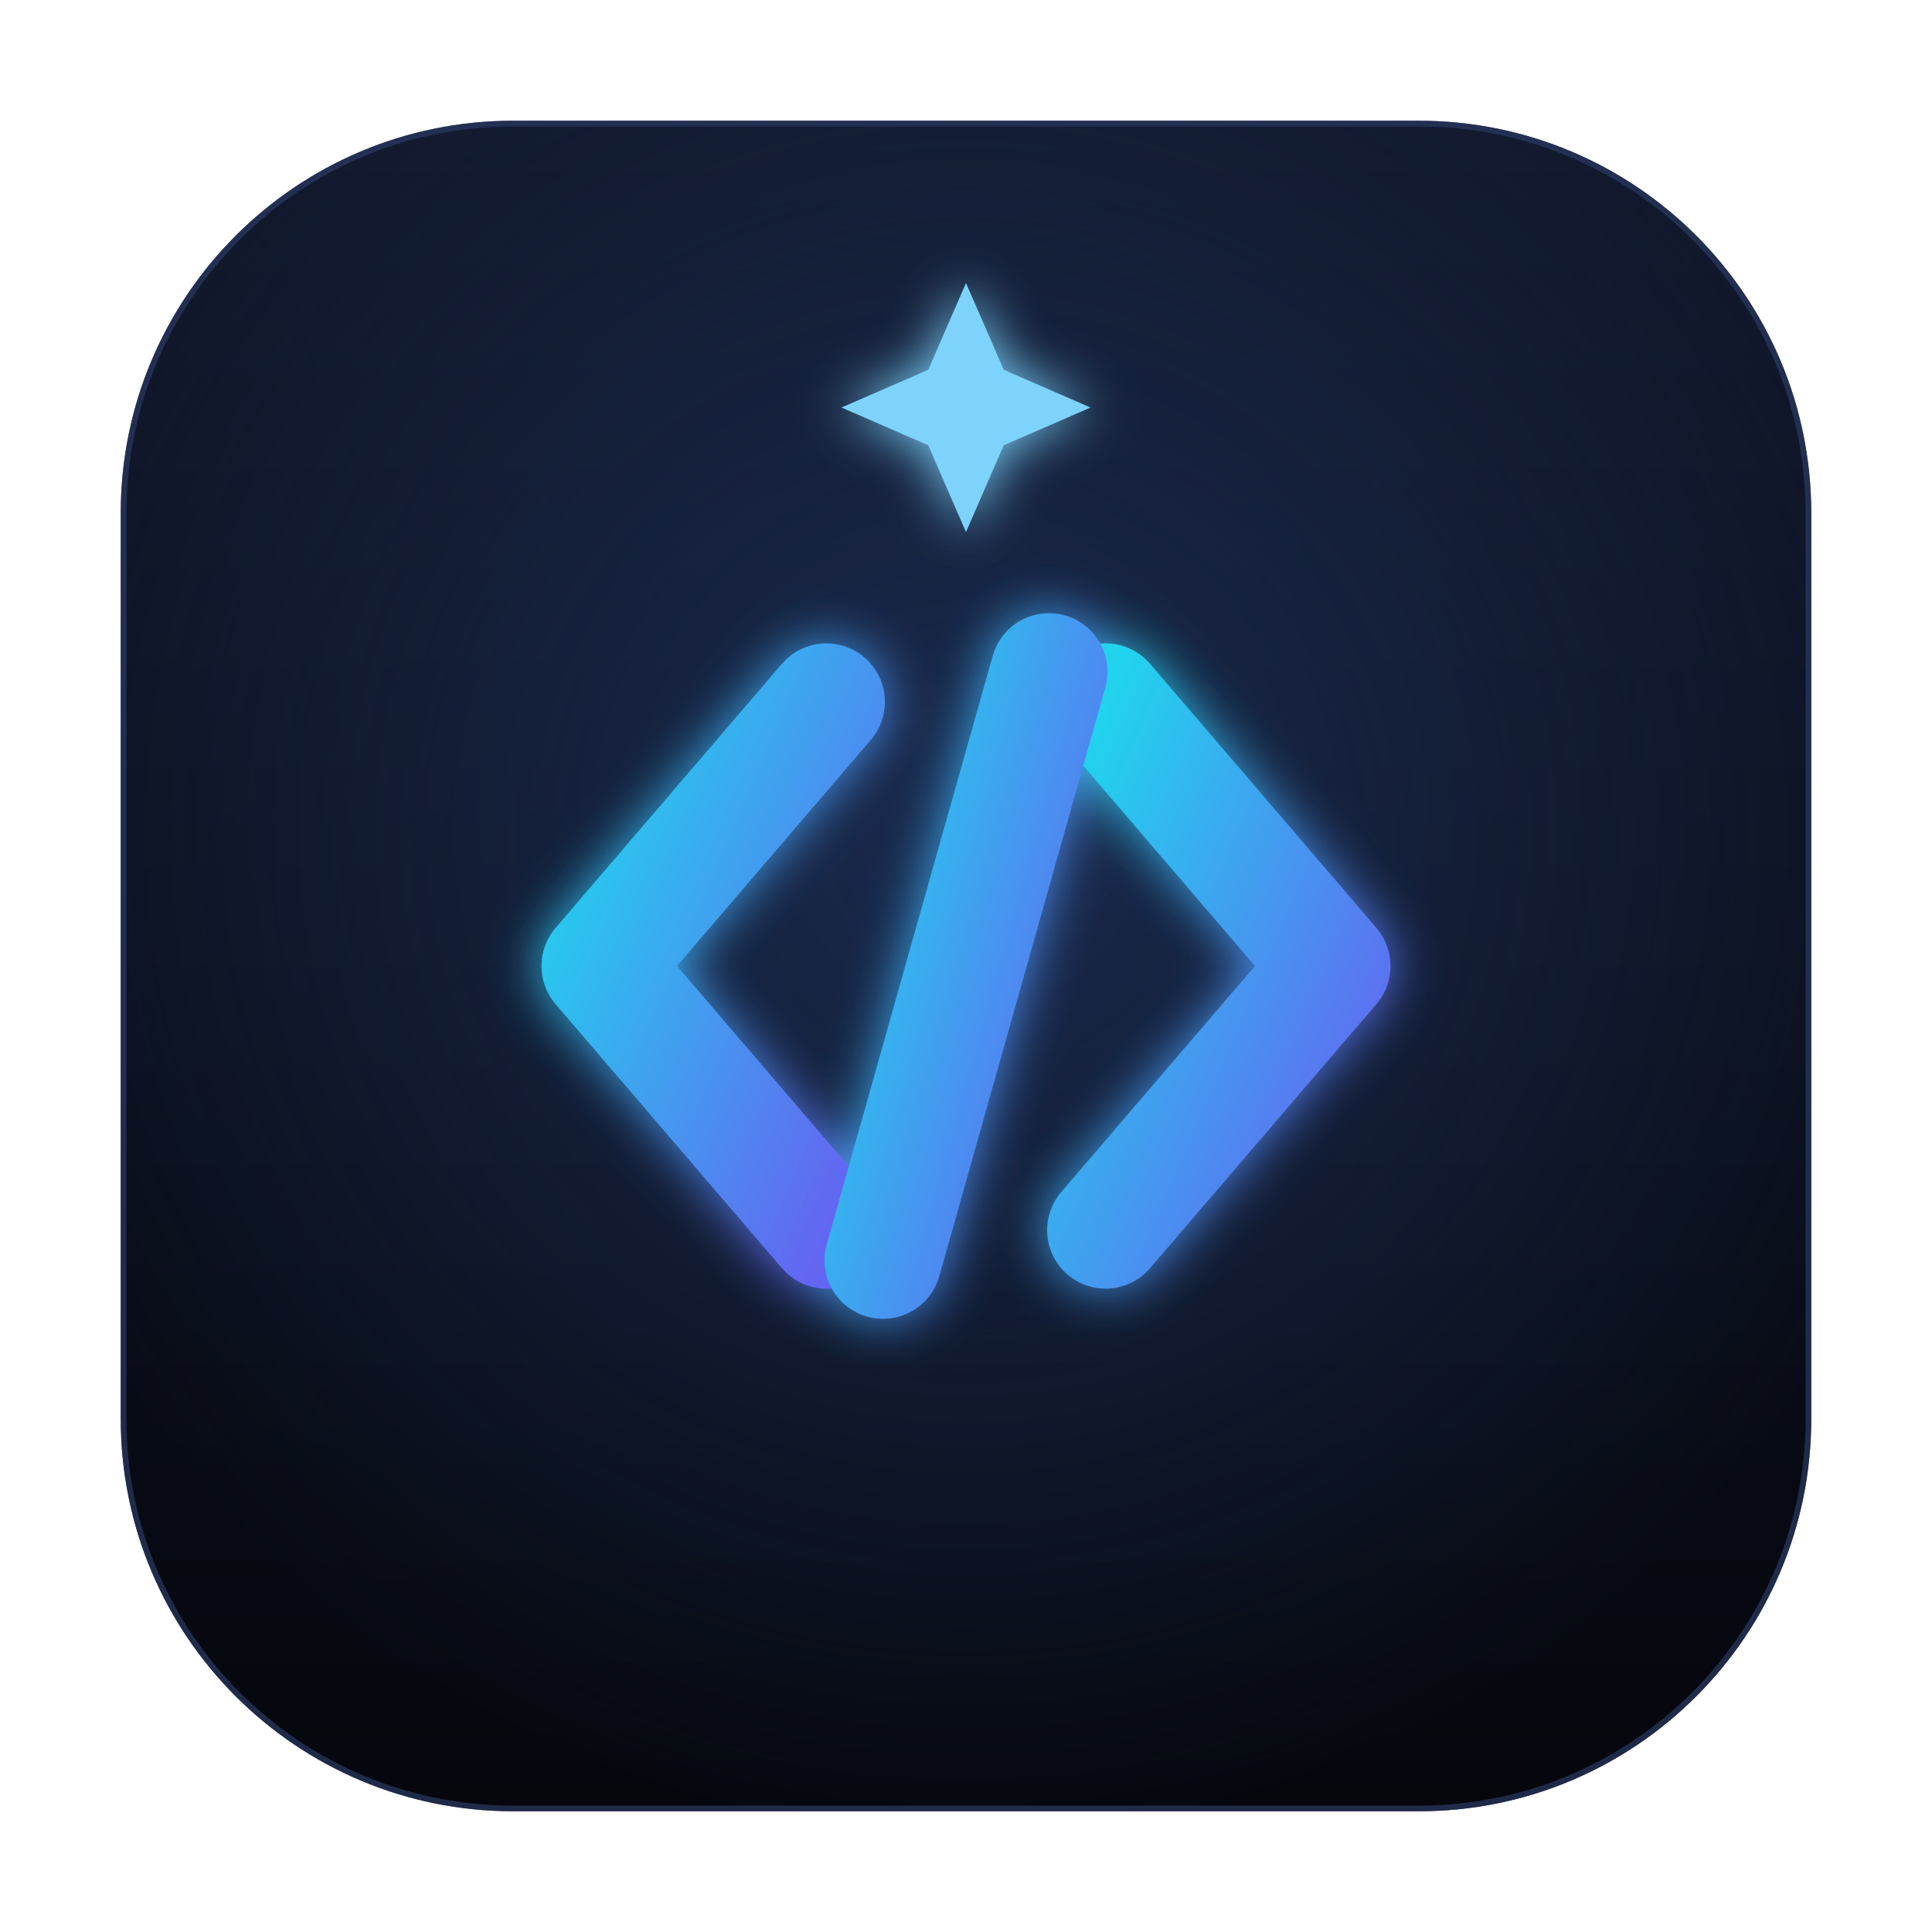
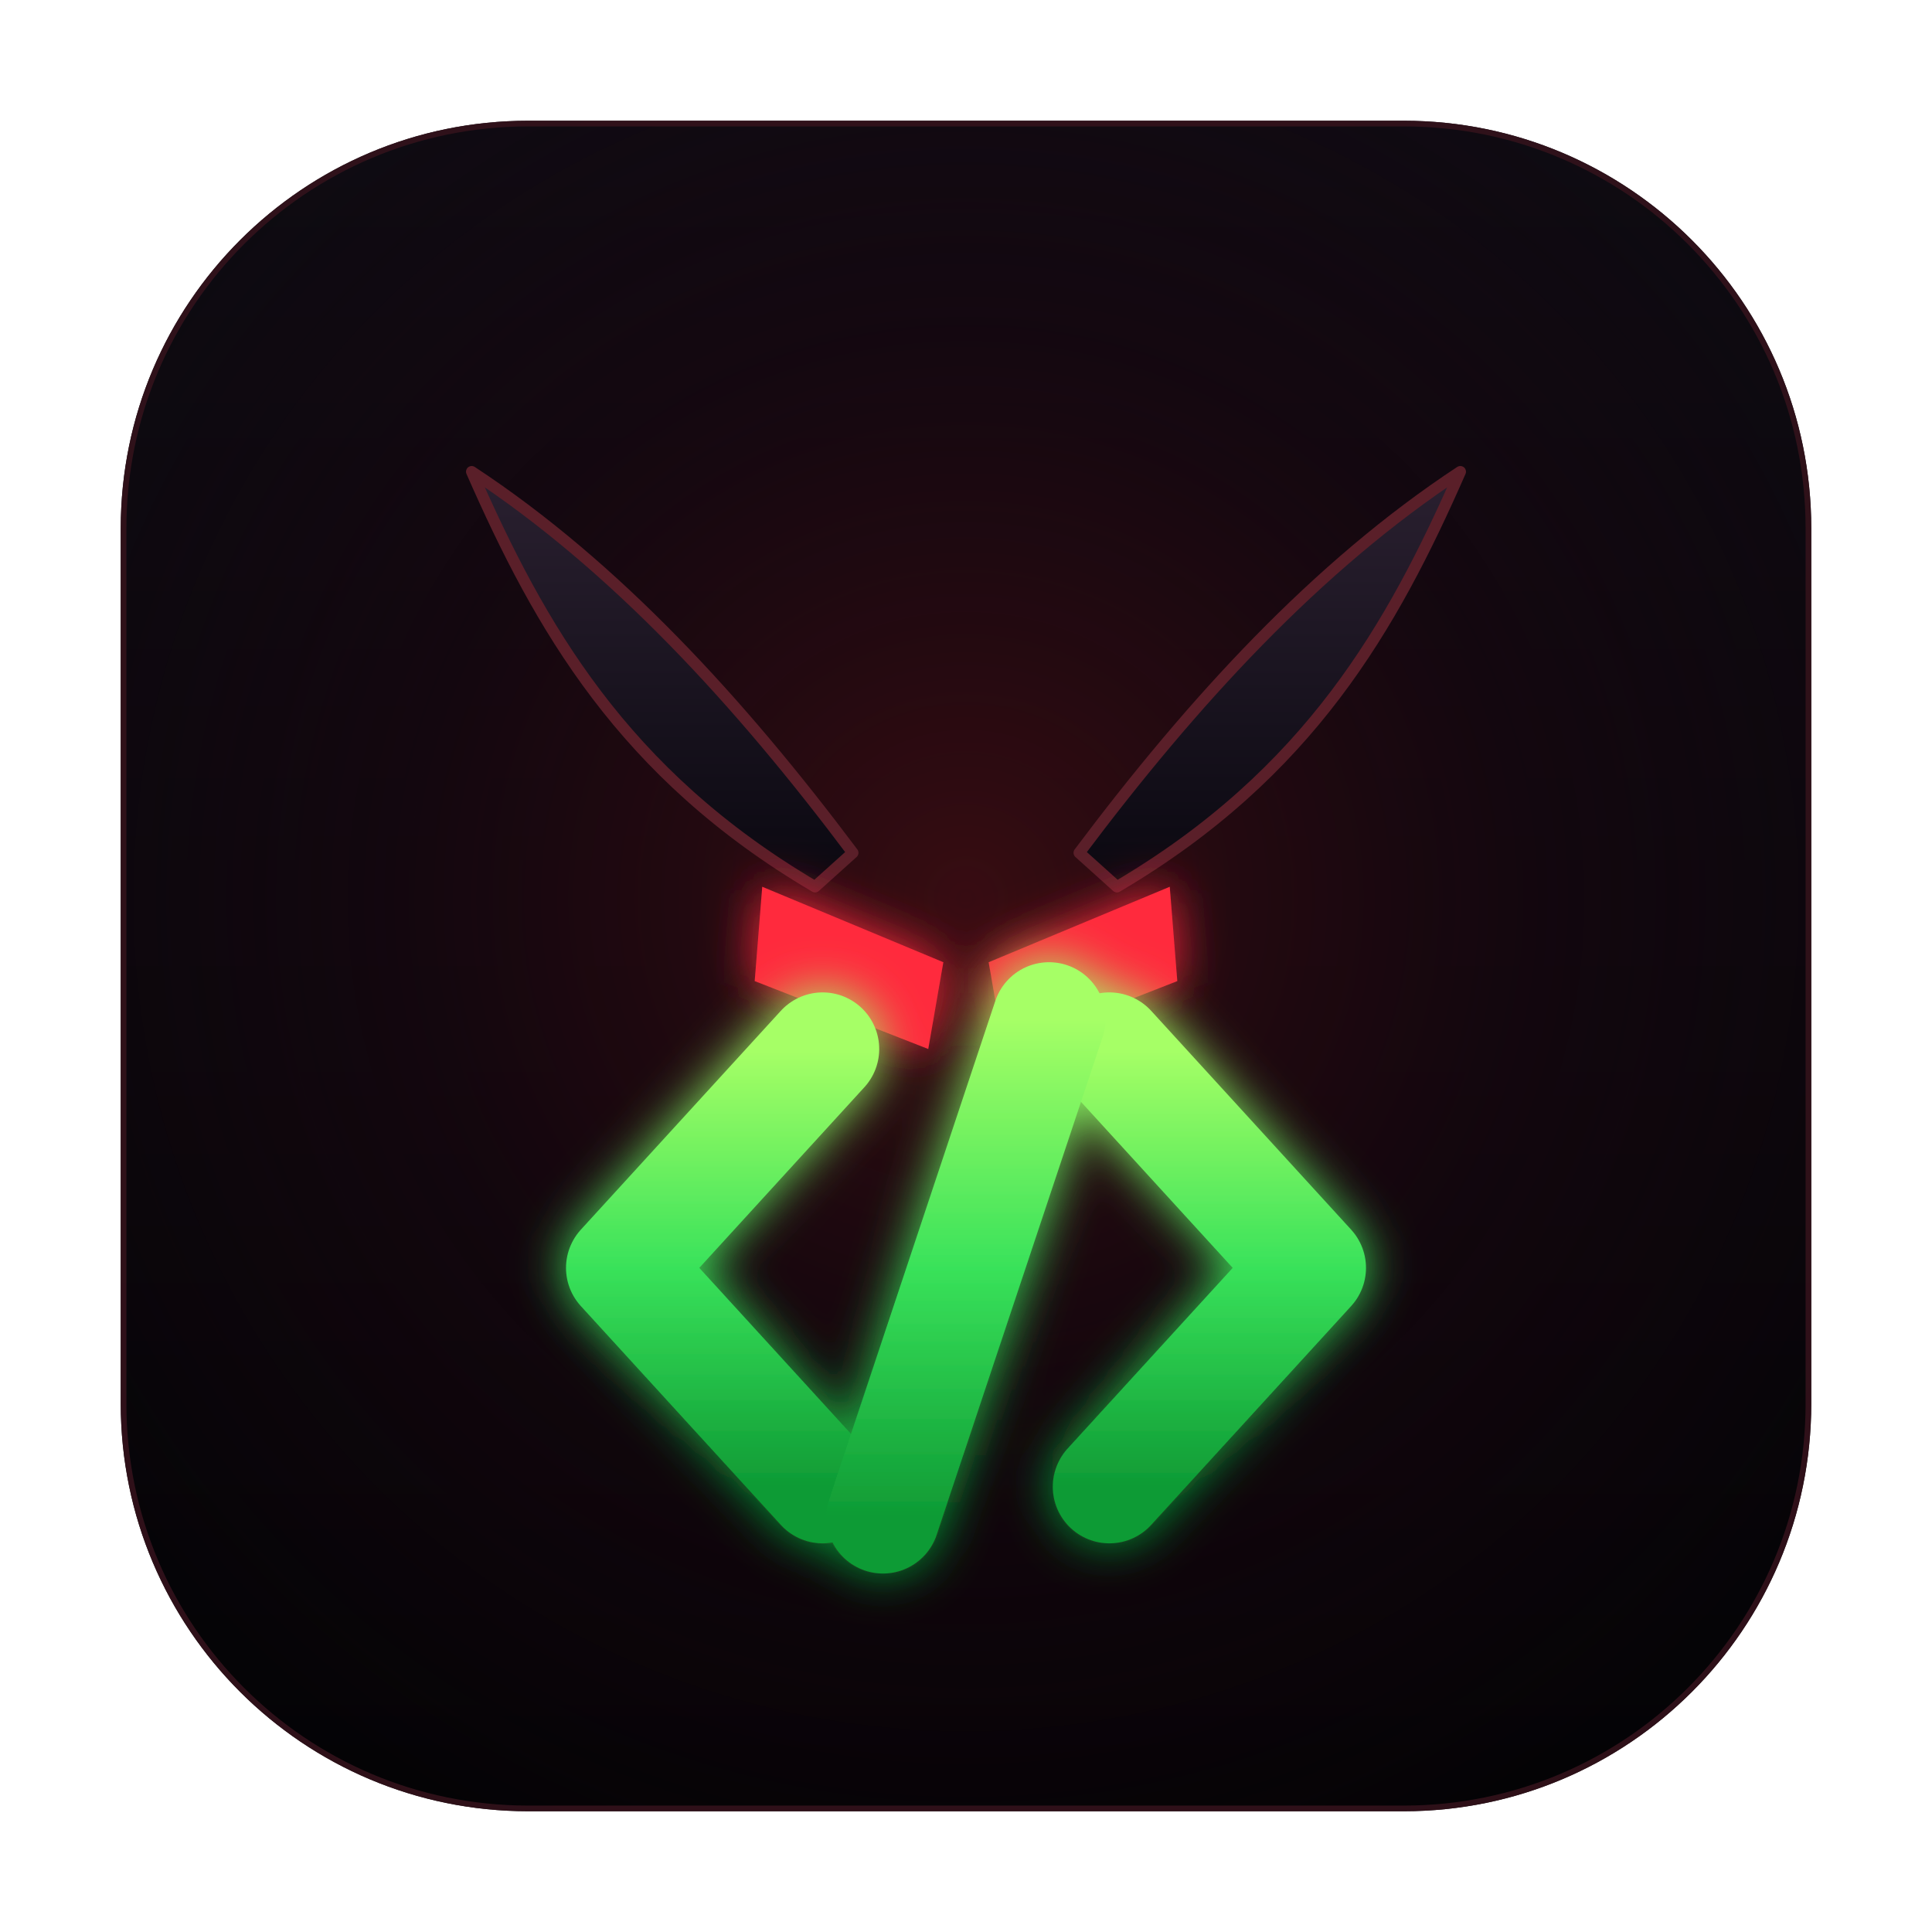
<svg xmlns="http://www.w3.org/2000/svg" width="1024" height="1024" viewBox="0 0 1024 1024">
  <defs>
    <linearGradient id="bg" x1="0" y1="0" x2="0" y2="1">
-       <stop offset="0" stop-color="#10182b" />
-       <stop offset="1" stop-color="#05070d" />
+       <stop offset="0" stop-color="#0d0b12" />
+       <stop offset="1" stop-color="#040305" />
    </linearGradient>
-     <radialGradient id="glow" cx="0.5" cy="0.42" r="0.6">
-       <stop offset="0" stop-color="#1c2c52" stop-opacity="0.9" />
-       <stop offset="1" stop-color="#1c2c52" stop-opacity="0" />
+     <radialGradient id="evilglow" cx="0.5" cy="0.46" r="0.62">
+       <stop offset="0" stop-color="#3a0d12" stop-opacity="0.95" />
+       <stop offset="0.55" stop-color="#1a0610" stop-opacity="0.55" />
+       <stop offset="1" stop-color="#1a0610" stop-opacity="0" />
    </radialGradient>
-     <linearGradient id="accent" x1="0" y1="0" x2="1" y2="1">
-       <stop offset="0" stop-color="#22d3ee" />
-       <stop offset="1" stop-color="#6366f1" />
+     <linearGradient id="venom" x1="0" y1="0" x2="0" y2="1">
+       <stop offset="0" stop-color="#a6ff66" />
+       <stop offset="0.5" stop-color="#39e25a" />
+       <stop offset="1" stop-color="#0f9b35" />
    </linearGradient>
-     <filter id="softglow" x="-30%" y="-30%" width="160%" height="160%">
-       <feGaussianBlur stdDeviation="14" result="b" />
+     <linearGradient id="horn" x1="0" y1="0" x2="0" y2="1">
+       <stop offset="0" stop-color="#2a2030" />
+       <stop offset="1" stop-color="#0a0810" />
+     </linearGradient>
+     <filter id="glow" x="-40%" y="-40%" width="180%" height="180%">
+       <feGaussianBlur stdDeviation="13" result="b" />
      <feMerge>
        <feMergeNode in="b" />
        <feMergeNode in="SourceGraphic" />
      </feMerge>
    </filter>
  </defs>
-   <rect x="64" y="64" width="896" height="896" rx="208" fill="url(#bg)" />
-   <rect x="64" y="64" width="896" height="896" rx="208" fill="url(#glow)" />
-   <rect x="65.5" y="65.5" width="893" height="893" rx="206.5" fill="none" stroke="#2b3a63" stroke-opacity="0.7" stroke-width="3" />
-   <g fill="none" stroke="url(#accent)" stroke-width="62" stroke-linecap="round" stroke-linejoin="round" filter="url(#softglow)">
-     <polyline points="438,372 318,512 438,652" />
-     <polyline points="586,372 706,512 586,652" />
-     <line x1="556" y1="356" x2="468" y2="668" />
+   <rect x="64" y="64" width="896" height="896" rx="216" fill="url(#bg)" />
+   <rect x="64" y="64" width="896" height="896" rx="216" fill="url(#evilglow)" />
+   <rect x="65.5" y="65.5" width="893" height="893" rx="214.5" fill="none" stroke="#34121b" stroke-opacity="0.9" stroke-width="3" />
+   <g stroke="#5a1f29" stroke-width="6" stroke-linejoin="round">
+     <path d="M452 452 C 392 372 326 300 250 250 C 286 332 330 410 432 470 Z" fill="url(#horn)" />
+     <path d="M572 452 C 632 372 698 300 774 250 C 738 332 694 410 592 470 Z" fill="url(#horn)" />
  </g>
-   <g filter="url(#softglow)">
-     <path d="M512 150 L532 196 L578 216 L532 236 L512 282 L492 236 L446 216 L492 196 Z" fill="#7dd3fc" />
+   <g fill="#ff2b3d" filter="url(#glow)">
+     <path d="M404 470 L500 510 L492 556 L400 520 Z" />
+     <path d="M620 470 L524 510 L532 556 L624 520 Z" />
+   </g>
+   <g fill="none" stroke="url(#venom)" stroke-width="60" stroke-linecap="round" stroke-linejoin="round" filter="url(#glow)">
+     <polyline points="436,556 330,672 436,788" />
+     <polyline points="588,556 694,672 588,788" />
+     <line x1="556" y1="540" x2="468" y2="804" />
  </g>
</svg>
